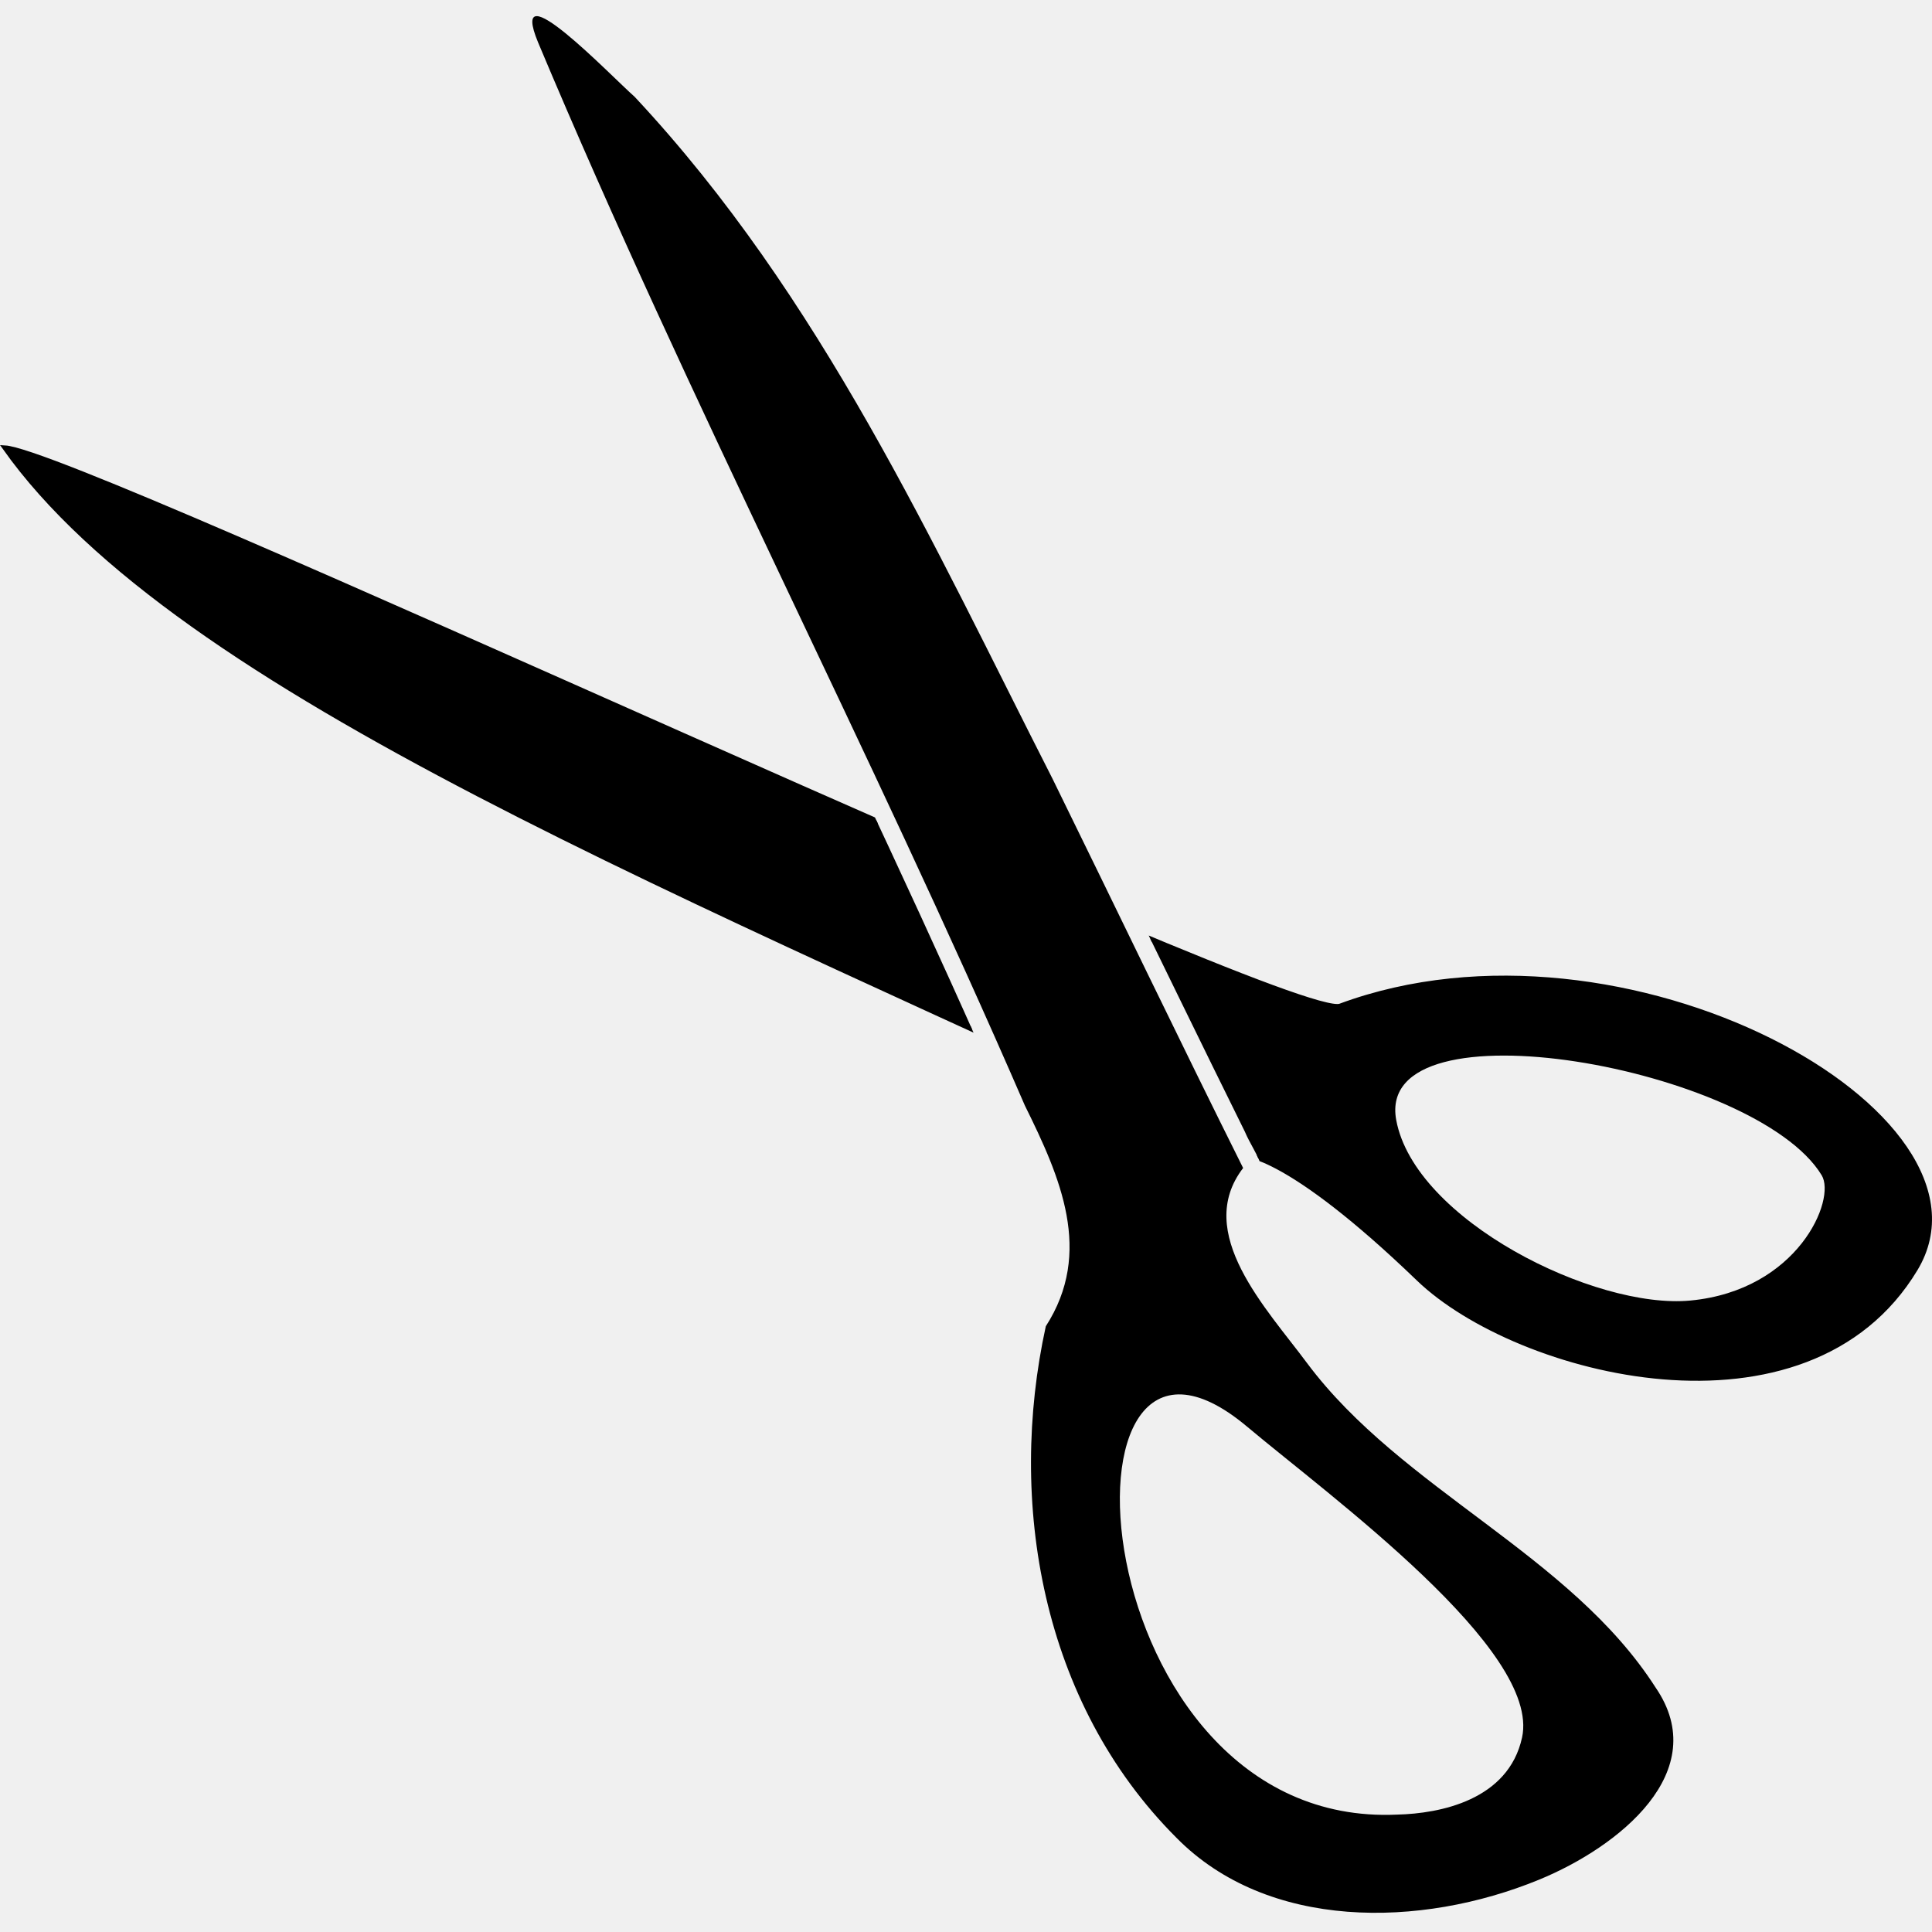
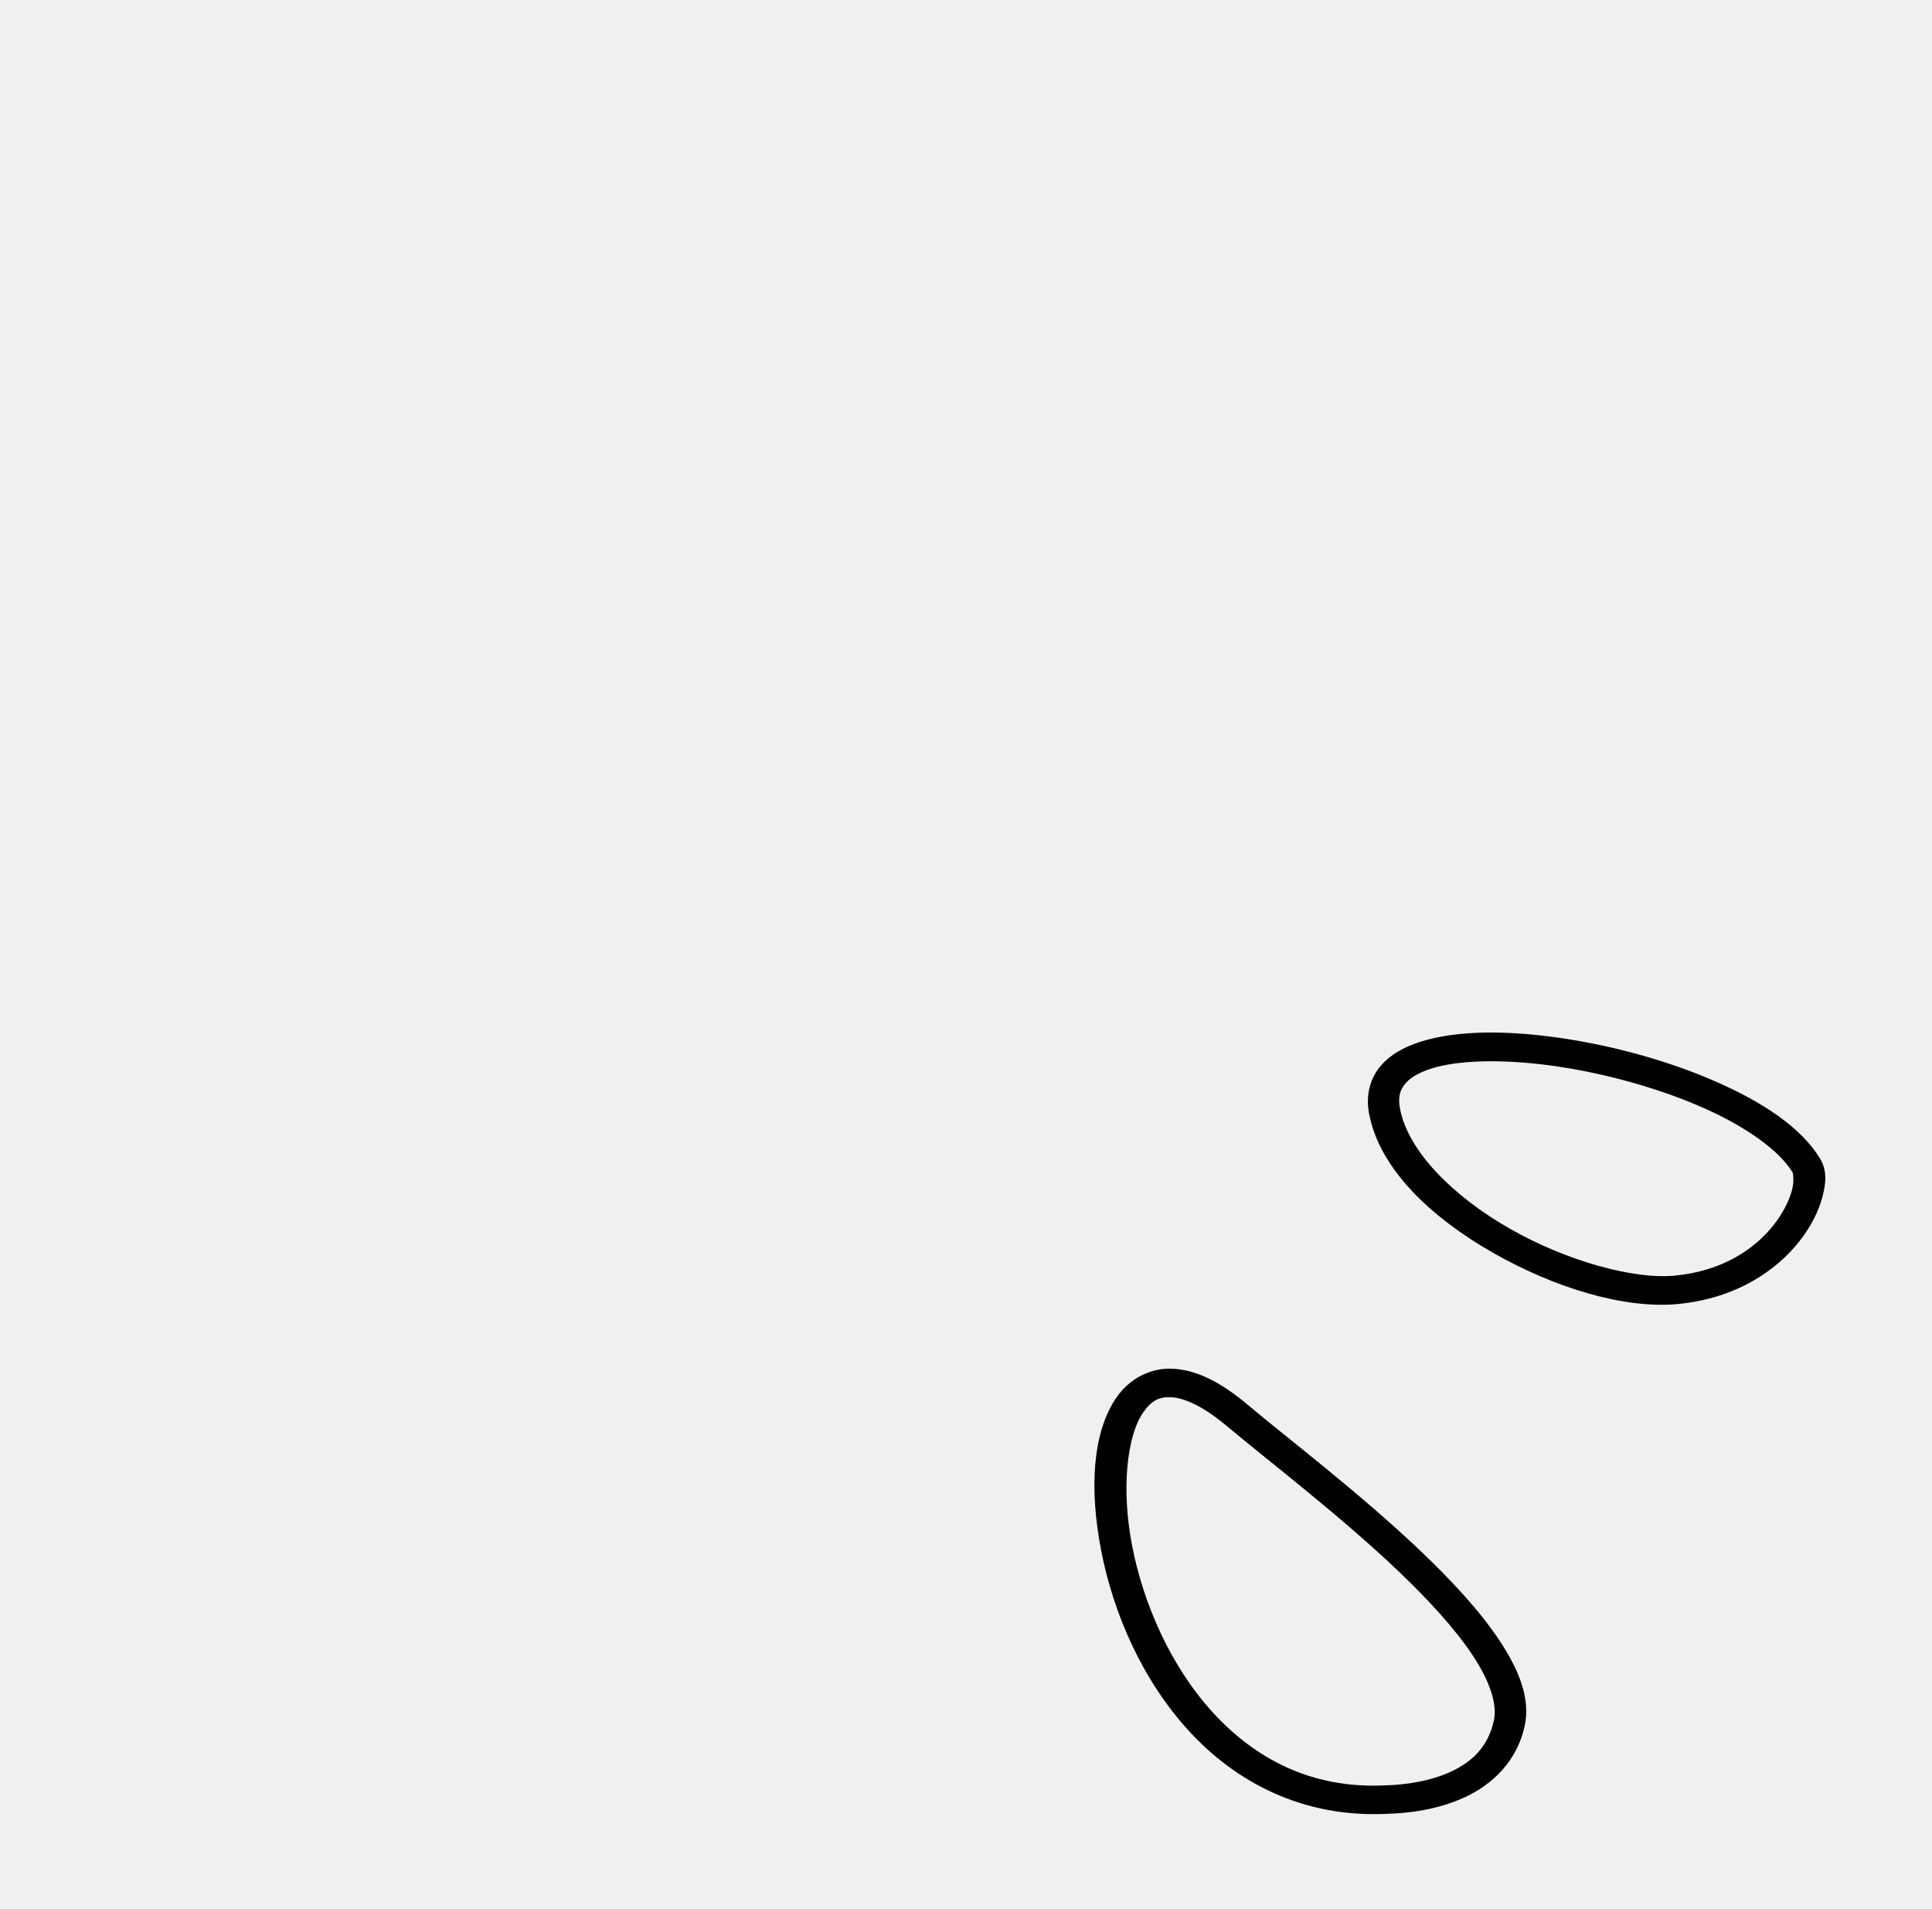
- <svg xmlns="http://www.w3.org/2000/svg" xmlns:ns1="http://www.openswatchbook.org/uri/2009/osb" xmlns:xlink="http://www.w3.org/1999/xlink" width="32.006" height="32" viewBox="0 0 8.468 8.467" version="1.1" id="svg8">
+ <svg xmlns="http://www.w3.org/2000/svg" xmlns:ns1="http://www.openswatchbook.org/uri/2009/osb" xmlns:xlink="http://www.w3.org/1999/xlink" id="svg8" version="1.1" viewBox="0 0 8.54 8.435" height="31.88" width="32.276">
  <defs id="defs2">
-     <linearGradient id="linearGradient932" ns1:paint="solid">
-       <stop style="stop-color:#000000;stop-opacity:1;" offset="0" id="stop930" />
+     <linearGradient ns1:paint="solid" id="linearGradient932">
+       <stop id="stop930" offset="0" style="stop-color:#000000;stop-opacity:1;" />
    </linearGradient>
-     <clipPath id="clipPath1007" clipPathUnits="userSpaceOnUse">
-       <path mask="none" style="display:none;fill:#ffffff;fill-opacity:1;stroke:#000000;stroke-width:0.217px;stroke-linecap:butt;stroke-linejoin:miter;stroke-opacity:1" d="m 102.456,185.645 c 2.629,7.229 10.195,24.151 6.01,29.416 -2.986,3.756 -7.603,2.522 -10.254,1.246 -19.81,-8.969 -2.29,-48.631 4.244,-30.661 z" id="path1009" clip-path="none" />
-       <path d="M 77.806,63.937 H 123.346 V 230.137 H 77.806 Z M 102.456,185.645 c -6.534,-17.97 -24.054,21.692 -4.244,30.661 2.651,1.277 7.268,2.511 10.254,-1.246 4.185,-5.265 -3.382,-22.186 -6.01,-29.416 z" class="powerclip" style="display:block;fill:#ffffff;fill-opacity:1;stroke:#000000;stroke-width:0.217px;stroke-linecap:butt;stroke-linejoin:miter;stroke-opacity:1" id="lpe_path-effect1011" />
+     <clipPath clipPathUnits="userSpaceOnUse" id="clipPath1053">
+       <use height="100%" width="100%" x="0" y="0" xlink:href="#g1049" id="use1055" />
    </clipPath>
-     <clipPath id="clipPath1053" clipPathUnits="userSpaceOnUse">
-       <use id="use1055" xlink:href="#g1049" y="0" x="0" />
+     <clipPath id="clipPath2760" clipPathUnits="userSpaceOnUse">
+       <use height="100%" width="100%" id="use2762" xlink:href="#g2756" y="0" x="0" />
    </clipPath>
-     <clipPath id="clipPath1057" clipPathUnits="userSpaceOnUse">
-       <g style="display:none" clip-path="url(#clipPath1053)" id="g1065">
-         <g id="g1063">
-           <path style="display:block;fill:#ffffff;fill-opacity:1;stroke:#000000;stroke-width:0.161px;stroke-linecap:butt;stroke-linejoin:miter;stroke-opacity:1" d="m 122.091,169.779 c -2.323,7.265 5.547,18.908 11.67,21.295 6.894,2.688 12.366,-2.193 12.308,-4.273 -0.257,-9.276 -21.151,-25.865 -23.978,-17.022 z" id="path1059" clip-path="none" mask="none" />
-           <path id="path1061" style="color:#000000;font-style:normal;font-variant:normal;font-weight:normal;font-stretch:normal;font-size:medium;line-height:normal;font-family:sans-serif;font-variant-ligatures:normal;font-variant-position:normal;font-variant-caps:normal;font-variant-numeric:normal;font-variant-alternates:normal;font-variant-east-asian:normal;font-feature-settings:normal;font-variation-settings:normal;text-indent:0;text-align:start;text-decoration:none;text-decoration-line:none;text-decoration-style:solid;text-decoration-color:#000000;letter-spacing:normal;word-spacing:normal;text-transform:none;writing-mode:lr-tb;direction:ltr;text-orientation:mixed;dominant-baseline:auto;baseline-shift:baseline;text-anchor:start;white-space:normal;shape-padding:0;shape-margin:0;inline-size:0;clip-rule:nonzero;display:inline;overflow:visible;visibility:visible;isolation:auto;mix-blend-mode:normal;color-interpolation:sRGB;color-interpolation-filters:linearRGB;solid-color:#000000;solid-opacity:1;vector-effect:none;fill:#ffffff;fill-opacity:1;fill-rule:nonzero;stroke:none;stroke-width:0.342px;stroke-linecap:butt;stroke-linejoin:miter;stroke-miterlimit:4;stroke-dasharray:none;stroke-dashoffset:0;stroke-opacity:1;color-rendering:auto;image-rendering:auto;shape-rendering:auto;text-rendering:auto;enable-background:accumulate;stop-color:#000000;stop-opacity:1" d="m 107.553,67.727 c -1.314,0.18 -1.626,1.684 -1.734,2.779 -3.208,28.861 -4.173,57.915 -7.057,86.807 -0.241,3.947 -0.491,8.185 -2.84,11.533 -0.818,1.186 -1.952,2.082 -3.1,2.922 -1.106,1.22 -1.994,2.625 -2.931,3.976 -5.463,8.298 -8.806,18.238 -8.24,28.243 0.307,4.565 1.156,9.325 3.869,13.124 3.962,5.58 10.715,8.755 17.456,9.171 2.795,0.189 5.656,0.385 8.386,-0.4 3.102,-0.832 6.236,-2.677 7.506,-5.768 0.966,-2.073 0.745,-4.41 0.454,-6.606 -1.238,-9.496 -6.889,-17.653 -9.15,-26.818 -0.694,-2.877 -0.954,-5.828 -1.319,-8.754 -0.209,-2.54 -0.341,-5.454 1.4,-7.531 0.511,-0.761 1.527,-0.925 2.031,-1.664 0.198,-0.947 0.091,-1.957 0.198,-2.928 0.75,-14.273 1.726,-28.54 2.296,-42.828 0.641,-14.228 0.896,-28.629 -1.877,-42.667 -0.631,-3.305 -1.633,-6.487 -2.703,-9.653 -0.509,-1.061 -0.874,-2.512 -2.125,-2.912 -0.17,-0.032 -0.348,-0.057 -0.52,-0.025 z m 0.707,4.877 c 1.087,3.271 2.025,6.659 2.578,10.093 2.824,15.796 1.857,32.022 1.12,48.022 -0.539,11.97 -1.383,23.95 -1.983,35.933 0.086,0.617 -0.125,1.039 -0.686,1.304 -2.349,1.903 -3.121,5.09 -3.008,7.994 0.084,3.257 0.671,6.473 1.141,9.689 1.724,8.959 6.958,16.712 8.994,25.568 0.446,2.395 1.005,4.924 0.453,7.289 -0.829,2.795 -3.691,4.436 -6.318,5.047 -2.102,0.562 -4.296,0.517 -6.443,0.327 -6.509,-0.121 -13.174,-3.093 -16.867,-8.591 -2.12,-3.222 -2.755,-7.091 -3.108,-10.84 -0.381,-5.374 0.456,-10.773 2.162,-15.833 1.317,-3.899 3.193,-7.715 5.43,-11.18 0.943,-1.401 1.876,-2.853 3.042,-4.068 3.422,-2.27 5.309,-6.249 5.89,-10.22 0.555,-3.494 0.585,-7.045 1.02,-10.554 2.509,-26.763 3.508,-53.673 6.439,-80.385 0.048,0.135 0.096,0.27 0.145,0.404 z" />
-         </g>
+     <mask id="mask2932" maskUnits="userSpaceOnUse">
+       <g transform="rotate(27.23662,66.34228,116.9506)" id="g2940" clip-path="none" style="display:inline;fill:#000000;fill-opacity:1">
+         <rect style="opacity:0.992;fill:#ffffff;fill-opacity:1;stroke:#ffffff;stroke-width:0.218;stroke-linecap:square;stroke-miterlimit:4;stroke-dasharray:none;stroke-opacity:1;paint-order:stroke fill markers" id="rect2934" width="133.076" height="144.666" x="44.675" y="54.19" />
+         <path id="path2936" d="m 140.087,138.408 c 1.26,7.523 13.586,14.273 20.122,13.593 7.359,-0.765 9.991,-7.61 8.988,-9.432 -4.474,-8.13 -30.644,-13.317 -29.11,-4.161 z" style="color:#000000;font-style:normal;font-variant:normal;font-weight:normal;font-stretch:normal;font-size:medium;line-height:normal;font-family:sans-serif;font-variant-ligatures:normal;font-variant-position:normal;font-variant-caps:normal;font-variant-numeric:normal;font-variant-alternates:normal;font-variant-east-asian:normal;font-feature-settings:normal;font-variation-settings:normal;text-indent:0;text-align:start;text-decoration:none;text-decoration-line:none;text-decoration-style:solid;text-decoration-color:#000000;letter-spacing:normal;word-spacing:normal;text-transform:none;writing-mode:lr-tb;direction:ltr;text-orientation:mixed;dominant-baseline:auto;baseline-shift:baseline;text-anchor:start;white-space:normal;shape-padding:0;shape-margin:0;inline-size:0;clip-rule:nonzero;display:block;overflow:visible;visibility:visible;isolation:auto;mix-blend-mode:normal;color-interpolation:sRGB;color-interpolation-filters:linearRGB;solid-color:#000000;solid-opacity:1;vector-effect:none;fill:#000000;fill-opacity:1;fill-rule:nonzero;stroke:none;stroke-width:2.166;stroke-linecap:butt;stroke-linejoin:miter;stroke-miterlimit:4;stroke-dasharray:none;stroke-dashoffset:0;stroke-opacity:1;color-rendering:auto;image-rendering:auto;shape-rendering:auto;text-rendering:auto;enable-background:accumulate;stop-color:#000000;stop-opacity:1" />
+         <path mask="none" transform="rotate(-27.23662,66.34228,116.9506)" clip-path="none" id="path2938" d="m 111.125,168.199 c -5.271,2.779 -3.406,10.181 -2.833,15.074 1.398,11.453 9.418,21.017 10.022,32.617 0.613,7.424 -7.719,9.524 -13.713,9.217 -8.9,-0.455 -18.256,-5.105 -20.613,-14.164 -3.57,-13.305 1.313,-27.807 9.678,-38.327 5.446,-3.459 6.021,-9.502 6.334,-15.436 2.897,-28.751 3.816,-57.677 7.019,-86.396 0.704,-6.063 3.289,4.548 4.001,6.649 4.482,19.245 2.742,39.197 1.922,58.742 -0.594,10.675 -1.288,21.345 -1.818,32.023 z" style="color:#000000;font-style:normal;font-variant:normal;font-weight:normal;font-stretch:normal;font-size:medium;line-height:normal;font-family:sans-serif;font-variant-ligatures:normal;font-variant-position:normal;font-variant-caps:normal;font-variant-numeric:normal;font-variant-alternates:normal;font-variant-east-asian:normal;font-feature-settings:normal;font-variation-settings:normal;text-indent:0;text-align:start;text-decoration:none;text-decoration-line:none;text-decoration-style:solid;text-decoration-color:#000000;letter-spacing:normal;word-spacing:normal;text-transform:none;writing-mode:lr-tb;direction:ltr;text-orientation:mixed;dominant-baseline:auto;baseline-shift:baseline;text-anchor:start;white-space:normal;shape-padding:0;shape-margin:0;inline-size:0;clip-rule:nonzero;display:inline;overflow:visible;visibility:visible;isolation:auto;mix-blend-mode:normal;color-interpolation:sRGB;color-interpolation-filters:linearRGB;solid-color:#000000;solid-opacity:1;vector-effect:none;fill:#000000;fill-opacity:1;fill-rule:nonzero;stroke:#000000;stroke-width:1.733;stroke-linecap:butt;stroke-linejoin:miter;stroke-miterlimit:4;stroke-dasharray:none;stroke-dashoffset:0;stroke-opacity:1;color-rendering:auto;image-rendering:auto;shape-rendering:auto;text-rendering:auto;enable-background:accumulate;stop-color:#000000" />
      </g>
-       <path d="M 55.416,75.883 H 157.275 V 203.879 H 55.416 Z m 66.675,93.896 c -2.323,7.265 5.547,18.908 11.67,21.295 6.894,2.688 12.366,-2.193 12.308,-4.273 -0.257,-9.276 -21.151,-25.865 -23.978,-17.022 z M 107.553,67.727 c -1.314,0.18 -1.626,1.684 -1.734,2.779 -3.208,28.861 -4.173,57.915 -7.057,86.807 -0.241,3.947 -0.491,8.185 -2.84,11.533 -0.818,1.186 -1.952,2.082 -3.1,2.922 -1.106,1.22 -1.994,2.625 -2.931,3.976 -5.463,8.298 -8.806,18.238 -8.24,28.243 0.307,4.565 1.156,9.325 3.869,13.124 3.962,5.58 10.715,8.755 17.456,9.171 2.795,0.189 5.656,0.385 8.386,-0.4 3.102,-0.832 6.236,-2.677 7.506,-5.768 0.966,-2.073 0.745,-4.41 0.454,-6.606 -1.238,-9.496 -6.889,-17.653 -9.15,-26.818 -0.694,-2.877 -0.954,-5.828 -1.319,-8.754 -0.209,-2.54 -0.341,-5.454 1.4,-7.531 0.511,-0.761 1.527,-0.925 2.031,-1.664 0.198,-0.947 0.091,-1.957 0.198,-2.928 0.75,-14.273 1.726,-28.54 2.296,-42.828 0.641,-14.228 0.896,-28.629 -1.877,-42.667 -0.631,-3.305 -1.633,-6.487 -2.703,-9.653 -0.509,-1.061 -0.874,-2.512 -2.125,-2.912 -0.17,-0.032 -0.348,-0.057 -0.52,-0.025 z m 0.707,4.877 c -0.048,-0.135 -0.096,-0.27 -0.145,-0.404 -2.931,26.712 -3.929,53.622 -6.439,80.385 -0.434,3.509 -0.464,7.06 -1.02,10.554 -0.581,3.97 -2.468,7.95 -5.89,10.22 -1.166,1.215 -2.099,2.667 -3.042,4.068 -2.237,3.465 -4.113,7.281 -5.43,11.18 -1.706,5.06 -2.543,10.458 -2.162,15.833 0.353,3.749 0.988,7.618 3.108,10.84 3.693,5.499 10.358,8.471 16.867,8.591 2.147,0.19 4.341,0.234 6.443,-0.327 2.628,-0.61 5.489,-2.252 6.318,-5.047 0.552,-2.365 -0.007,-4.894 -0.453,-7.289 -2.036,-8.857 -7.27,-16.609 -8.994,-25.568 -0.47,-3.216 -1.057,-6.433 -1.141,-9.689 -0.113,-2.904 0.659,-6.091 3.008,-7.994 0.561,-0.266 0.772,-0.688 0.686,-1.304 0.6,-11.983 1.444,-23.963 1.983,-35.933 0.737,-15.999 1.704,-32.226 -1.12,-48.022 -0.553,-3.434 -1.491,-6.822 -2.578,-10.093 z" class="powerclip" id="lpe_path-effect1067" />
-     </clipPath>
+     </mask>
+     <mask id="mask2953" maskUnits="userSpaceOnUse">
+       <g transform="rotate(27.23662,66.34228,116.9506)" id="g2959">
+         <rect style="opacity:0.992;fill:#ffffff;fill-opacity:1;stroke:#ffffff;stroke-width:0.218;stroke-linecap:square;stroke-miterlimit:4;stroke-dasharray:none;stroke-opacity:1;paint-order:stroke fill markers" id="rect2955" width="133.076" height="144.666" x="44.675" y="54.19" />
+         <path id="path2957" d="m 129.891,161.501 c 5.646,5.224 20.117,16.807 18.806,23.403 -0.935,4.706 -5.605,5.722 -8.547,5.8 -21.718,1.092 -24.293,-42.191 -10.259,-29.204 z" style="color:#000000;font-style:normal;font-variant:normal;font-weight:normal;font-stretch:normal;font-size:medium;line-height:normal;font-family:sans-serif;font-variant-ligatures:normal;font-variant-position:normal;font-variant-caps:normal;font-variant-numeric:normal;font-variant-alternates:normal;font-variant-east-asian:normal;font-feature-settings:normal;font-variation-settings:normal;text-indent:0;text-align:start;text-decoration:none;text-decoration-line:none;text-decoration-style:solid;text-decoration-color:#000000;letter-spacing:normal;word-spacing:normal;text-transform:none;writing-mode:lr-tb;direction:ltr;text-orientation:mixed;dominant-baseline:auto;baseline-shift:baseline;text-anchor:start;white-space:normal;shape-padding:0;shape-margin:0;inline-size:0;clip-rule:nonzero;display:inline;overflow:visible;visibility:visible;isolation:auto;mix-blend-mode:normal;color-interpolation:sRGB;color-interpolation-filters:linearRGB;solid-color:#000000;solid-opacity:1;vector-effect:none;fill:#000000;fill-opacity:1;fill-rule:nonzero;stroke:none;stroke-width:2.166;stroke-linecap:butt;stroke-linejoin:miter;stroke-miterlimit:4;stroke-dasharray:none;stroke-dashoffset:0;stroke-opacity:1;color-rendering:auto;image-rendering:auto;shape-rendering:auto;text-rendering:auto;enable-background:accumulate;stop-color:#000000;stop-opacity:1" />
+       </g>
+     </mask>
  </defs>
-   <g id="layer1" transform="matrix(0.06406685,0,0,0.05821858,-2.855188,-3.148527)">
-     <g id="g1032" transform="rotate(-27.23662,66.34228,116.9506)">
-       <path clip-path="url(#clipPath1057)" mask="none" id="path37-4-0" d="m 111.626,167.331 c 0,0 2.726,1.208 6.355,13.789 2.718,9.423 17.737,23.553 30.547,14.891 11.015,-7.448 -5.049,-33.775 -25.905,-35.623 -3.566,-0.316 -57.542,-76.541 -62.005,-79.186 2.124,21.877 25.893,50.928 51.008,86.129 z" style="fill:#000000;fill-opacity:1;stroke:#000000;stroke-width:0.342px;stroke-linecap:butt;stroke-linejoin:miter;stroke-opacity:1" />
-       <path clip-path="url(#clipPath1007)" id="path996" d="m 111.125,168.199 c -5.271,2.779 -3.406,10.181 -2.833,15.074 1.398,11.453 9.418,21.017 10.022,32.617 0.613,7.424 -7.719,9.524 -13.713,9.217 -8.9,-0.455 -18.256,-5.105 -20.613,-14.164 -3.57,-13.305 1.313,-27.807 9.678,-38.327 5.446,-3.459 6.021,-9.502 6.334,-15.436 2.897,-28.751 3.816,-57.677 7.019,-86.396 0.704,-6.063 3.289,4.548 4.001,6.649 4.482,19.245 2.742,39.197 1.922,58.742 -0.594,10.675 -1.288,21.345 -1.818,32.023 z" style="color:#000000;font-style:normal;font-variant:normal;font-weight:normal;font-stretch:normal;font-size:medium;line-height:normal;font-family:sans-serif;font-variant-ligatures:normal;font-variant-position:normal;font-variant-caps:normal;font-variant-numeric:normal;font-variant-alternates:normal;font-variant-east-asian:normal;font-feature-settings:normal;font-variation-settings:normal;text-indent:0;text-align:start;text-decoration:none;text-decoration-line:none;text-decoration-style:solid;text-decoration-color:#000000;letter-spacing:normal;word-spacing:normal;text-transform:none;writing-mode:lr-tb;direction:ltr;text-orientation:mixed;dominant-baseline:auto;baseline-shift:baseline;text-anchor:start;white-space:normal;shape-padding:0;shape-margin:0;inline-size:0;clip-rule:nonzero;display:inline;overflow:visible;visibility:visible;isolation:auto;mix-blend-mode:normal;color-interpolation:sRGB;color-interpolation-filters:linearRGB;solid-color:#000000;solid-opacity:1;vector-effect:none;fill:#000000;fill-opacity:1;fill-rule:nonzero;stroke:none;stroke-width:0.342px;stroke-linecap:butt;stroke-linejoin:miter;stroke-miterlimit:4;stroke-dasharray:none;stroke-dashoffset:0;stroke-opacity:1;color-rendering:auto;image-rendering:auto;shape-rendering:auto;text-rendering:auto;enable-background:accumulate;stop-color:#000000;stop-opacity:1" />
-     </g>
+   <g transform="matrix(0.06406685,0,0,0.05821858,-2.855188,-3.148527)" id="layer1">
+     <path mask="url(#mask2953)" transform="rotate(-27.23662,66.34228,116.9506)" clip-path="none" id="path996" d="m 111.125,168.199 c -5.271,2.779 -3.406,10.181 -2.833,15.074 1.398,11.453 9.418,21.017 10.022,32.617 0.613,7.424 -7.719,9.524 -13.713,9.217 -8.9,-0.455 -18.256,-5.105 -20.613,-14.164 -3.57,-13.305 1.313,-27.807 9.678,-38.327 5.446,-3.459 6.021,-9.502 6.334,-15.436 2.897,-28.751 3.816,-57.677 7.019,-86.396 0.704,-6.063 3.289,4.548 4.001,6.649 4.482,19.245 2.742,39.197 1.922,58.742 -0.594,10.675 -1.288,21.345 -1.818,32.023 z" style="color:#000000;font-style:normal;font-variant:normal;font-weight:normal;font-stretch:normal;font-size:medium;line-height:normal;font-family:sans-serif;font-variant-ligatures:normal;font-variant-position:normal;font-variant-caps:normal;font-variant-numeric:normal;font-variant-alternates:normal;font-variant-east-asian:normal;font-feature-settings:normal;font-variation-settings:normal;text-indent:0;text-align:start;text-decoration:none;text-decoration-line:none;text-decoration-style:solid;text-decoration-color:#000000;letter-spacing:normal;word-spacing:normal;text-transform:none;writing-mode:lr-tb;direction:ltr;text-orientation:mixed;dominant-baseline:auto;baseline-shift:baseline;text-anchor:start;white-space:normal;shape-padding:0;shape-margin:0;inline-size:0;clip-rule:nonzero;display:inline;overflow:visible;visibility:visible;isolation:auto;mix-blend-mode:normal;color-interpolation:sRGB;color-interpolation-filters:linearRGB;solid-color:#000000;solid-opacity:1;vector-effect:none;fill:#ffff00;fill-opacity:1;fill-rule:nonzero;stroke:#000000;stroke-width:2.166;stroke-linecap:butt;stroke-linejoin:miter;stroke-miterlimit:4;stroke-dasharray:none;stroke-dashoffset:0;stroke-opacity:1;color-rendering:auto;image-rendering:auto;shape-rendering:auto;text-rendering:auto;enable-background:accumulate;stop-color:#000000" />
+     <path id="path2949" d="m 125.467,157.99 c -1.622,-0.081 -3.024,0.837 -3.863,2.172 -1.679,2.669 -1.887,6.978 -1.057,11.668 0.83,4.69 2.796,9.746 6.031,13.639 3.234,3.892 7.836,6.606 13.623,6.316 0.001,-7e-5 0.003,6e-5 0.004,0 1.577,-0.044 3.606,-0.324 5.467,-1.283 1.869,-0.964 3.556,-2.71 4.088,-5.387 0.414,-2.082 -0.398,-4.267 -1.727,-6.475 -1.329,-2.208 -3.235,-4.48 -5.346,-6.699 -4.221,-4.438 -9.284,-8.666 -12.061,-11.236 -1.858,-1.72 -3.538,-2.634 -5.16,-2.715 z m -0.109,2.164 c 0.839,0.042 2.149,0.613 3.799,2.141 2.869,2.655 7.865,6.83 11.963,11.139 2.049,2.154 3.866,4.342 5.059,6.324 1.193,1.982 1.699,3.72 1.457,4.936 -0.403,2.03 -1.52,3.143 -2.955,3.883 -1.435,0.74 -3.197,1.009 -4.559,1.045 h -0.012 l -0.014,0.002 c -5.07,0.255 -8.934,-2.029 -11.852,-5.539 -2.917,-3.51 -4.791,-8.26 -5.564,-12.631 -0.774,-4.37 -0.351,-8.379 0.756,-10.139 0.553,-0.88 1.083,-1.202 1.922,-1.16 z" style="color:#000000;font-style:normal;font-variant:normal;font-weight:normal;font-stretch:normal;font-size:medium;line-height:normal;font-family:sans-serif;font-variant-ligatures:normal;font-variant-position:normal;font-variant-caps:normal;font-variant-numeric:normal;font-variant-alternates:normal;font-variant-east-asian:normal;font-feature-settings:normal;font-variation-settings:normal;text-indent:0;text-align:start;text-decoration:none;text-decoration-line:none;text-decoration-style:solid;text-decoration-color:#000000;letter-spacing:normal;word-spacing:normal;text-transform:none;writing-mode:lr-tb;direction:ltr;text-orientation:mixed;dominant-baseline:auto;baseline-shift:baseline;text-anchor:start;white-space:normal;shape-padding:0;shape-margin:0;inline-size:0;clip-rule:nonzero;display:inline;overflow:visible;visibility:visible;isolation:auto;mix-blend-mode:normal;color-interpolation:sRGB;color-interpolation-filters:linearRGB;solid-color:#000000;solid-opacity:1;vector-effect:none;fill:#000000;fill-opacity:1;fill-rule:nonzero;stroke:none;stroke-width:2.166;stroke-linecap:butt;stroke-linejoin:miter;stroke-miterlimit:4;stroke-dasharray:none;stroke-dashoffset:0;stroke-opacity:1;color-rendering:auto;image-rendering:auto;shape-rendering:auto;text-rendering:auto;enable-background:accumulate;stop-color:#000000;stop-opacity:1" />
+     <path transform="rotate(-27.23662,66.34228,116.9506)" clip-path="none" mask="url(#mask2932)" id="path37-4-0" d="m 111.626,167.331 c 0,0 2.726,1.208 6.355,13.789 2.718,9.423 17.737,23.553 30.547,14.891 11.015,-7.448 -5.049,-33.775 -25.905,-35.623 -3.566,-0.316 -57.542,-76.541 -62.005,-79.186 2.124,21.877 25.893,50.928 51.008,86.129 z" style="fill:#ffff00;fill-opacity:1;stroke:#000000;stroke-width:2.166;stroke-linecap:butt;stroke-linejoin:miter;stroke-miterlimit:4;stroke-dasharray:none;stroke-opacity:1" />
+     <path id="path2904" d="m 147.449,132.467 c -1.611,-6.3e-4 -3.101,0.167 -4.393,0.545 -1.292,0.377 -2.419,0.978 -3.188,1.934 -0.768,0.956 -1.081,2.257 -0.85,3.641 0.716,4.277 4.362,7.971 8.574,10.611 4.212,2.641 9.022,4.266 12.727,3.881 3.997,-0.416 6.792,-2.515 8.4,-4.768 0.804,-1.126 1.324,-2.289 1.582,-3.352 0.258,-1.063 0.329,-2.03 -0.156,-2.912 -1.31,-2.381 -3.957,-4.28 -7.127,-5.82 -3.17,-1.54 -6.892,-2.688 -10.449,-3.289 -1.778,-0.301 -3.51,-0.47 -5.121,-0.471 z m -0.008,2.182 c 1.463,-0.001 3.091,0.142 4.768,0.426 3.353,0.567 6.916,1.669 9.863,3.102 2.948,1.433 5.249,3.232 6.176,4.916 0.016,0.029 0.135,0.601 -0.049,1.357 -0.184,0.757 -0.594,1.695 -1.242,2.604 -1.297,1.817 -3.497,3.521 -6.859,3.871 -2.832,0.294 -7.453,-1.115 -11.354,-3.561 -3.9,-2.445 -7.044,-5.889 -7.588,-9.135 -0.152,-0.905 0.015,-1.444 0.402,-1.926 0.387,-0.481 1.09,-0.914 2.105,-1.211 1.016,-0.297 2.314,-0.442 3.777,-0.443 z" style="color:#000000;font-style:normal;font-variant:normal;font-weight:normal;font-stretch:normal;font-size:medium;line-height:normal;font-family:sans-serif;font-variant-ligatures:normal;font-variant-position:normal;font-variant-caps:normal;font-variant-numeric:normal;font-variant-alternates:normal;font-variant-east-asian:normal;font-feature-settings:normal;font-variation-settings:normal;text-indent:0;text-align:start;text-decoration:none;text-decoration-line:none;text-decoration-style:solid;text-decoration-color:#000000;letter-spacing:normal;word-spacing:normal;text-transform:none;writing-mode:lr-tb;direction:ltr;text-orientation:mixed;dominant-baseline:auto;baseline-shift:baseline;text-anchor:start;white-space:normal;shape-padding:0;shape-margin:0;inline-size:0;clip-rule:nonzero;display:block;overflow:visible;visibility:visible;isolation:auto;mix-blend-mode:normal;color-interpolation:sRGB;color-interpolation-filters:linearRGB;solid-color:#000000;solid-opacity:1;vector-effect:none;fill:#000000;fill-opacity:1;fill-rule:nonzero;stroke:none;stroke-width:2.166;stroke-linecap:butt;stroke-linejoin:miter;stroke-miterlimit:4;stroke-dasharray:none;stroke-dashoffset:0;stroke-opacity:1;color-rendering:auto;image-rendering:auto;shape-rendering:auto;text-rendering:auto;enable-background:accumulate;stop-color:#000000;stop-opacity:1" />
  </g>
</svg>
